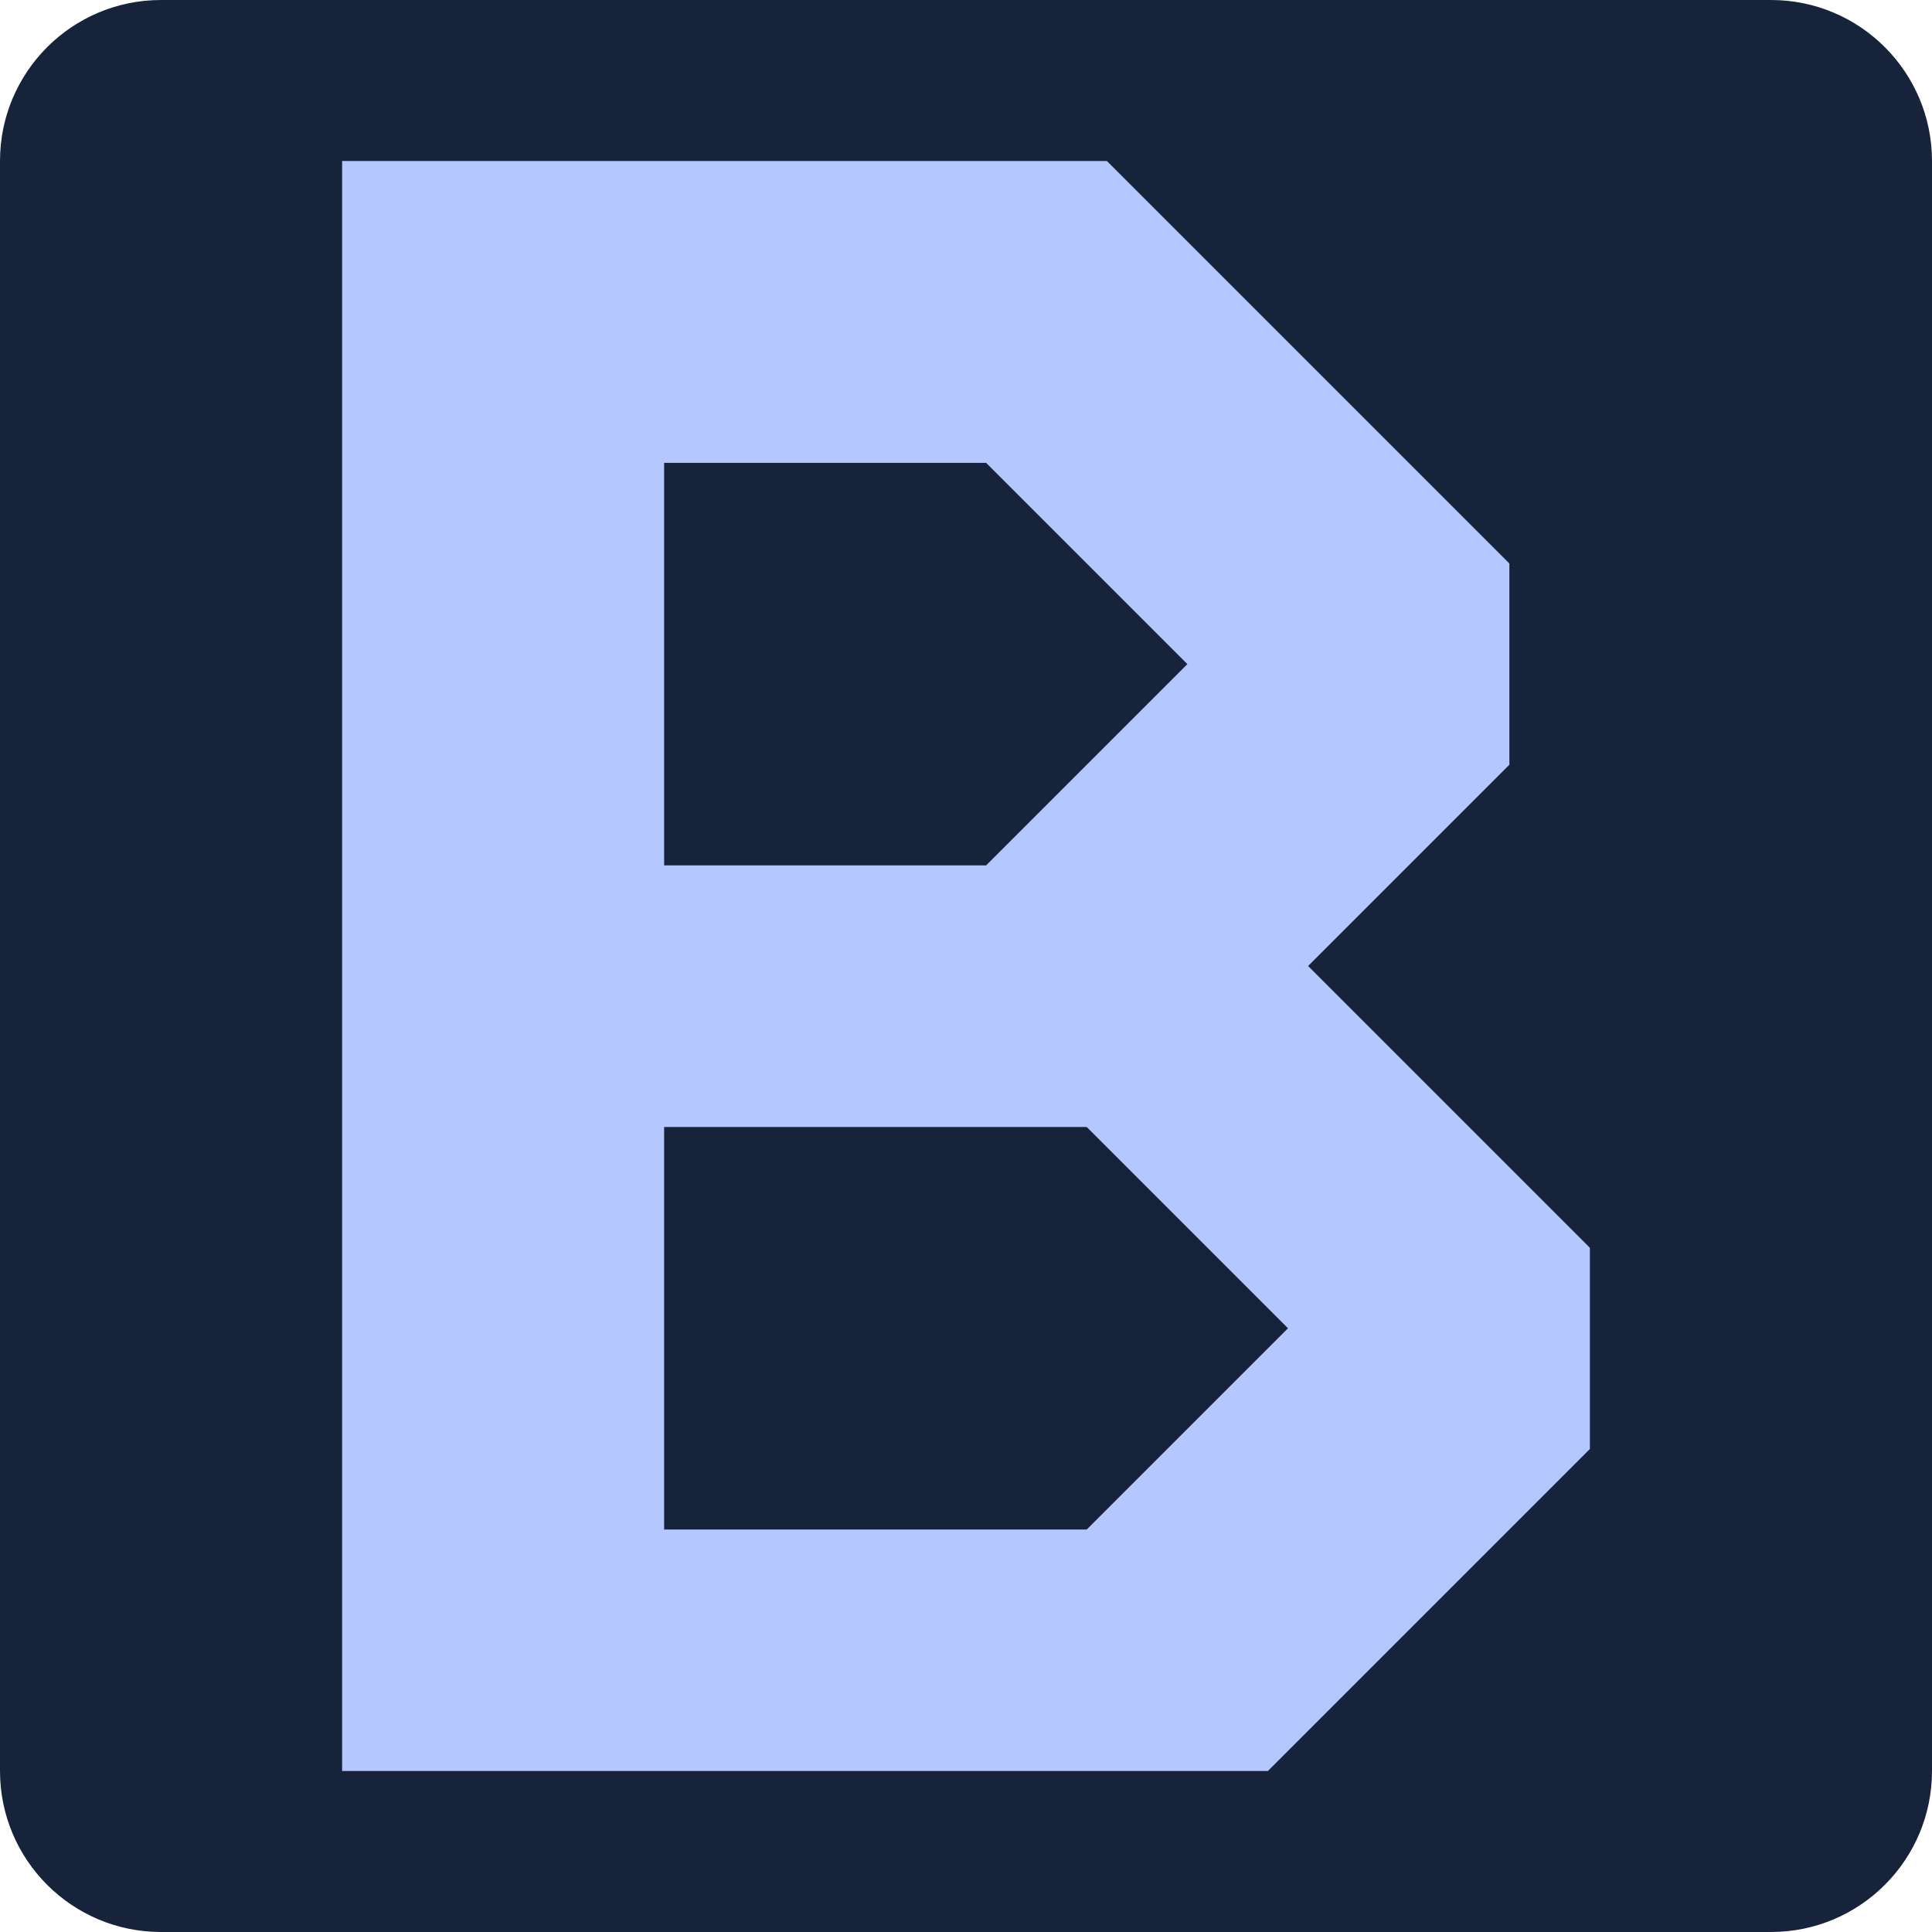
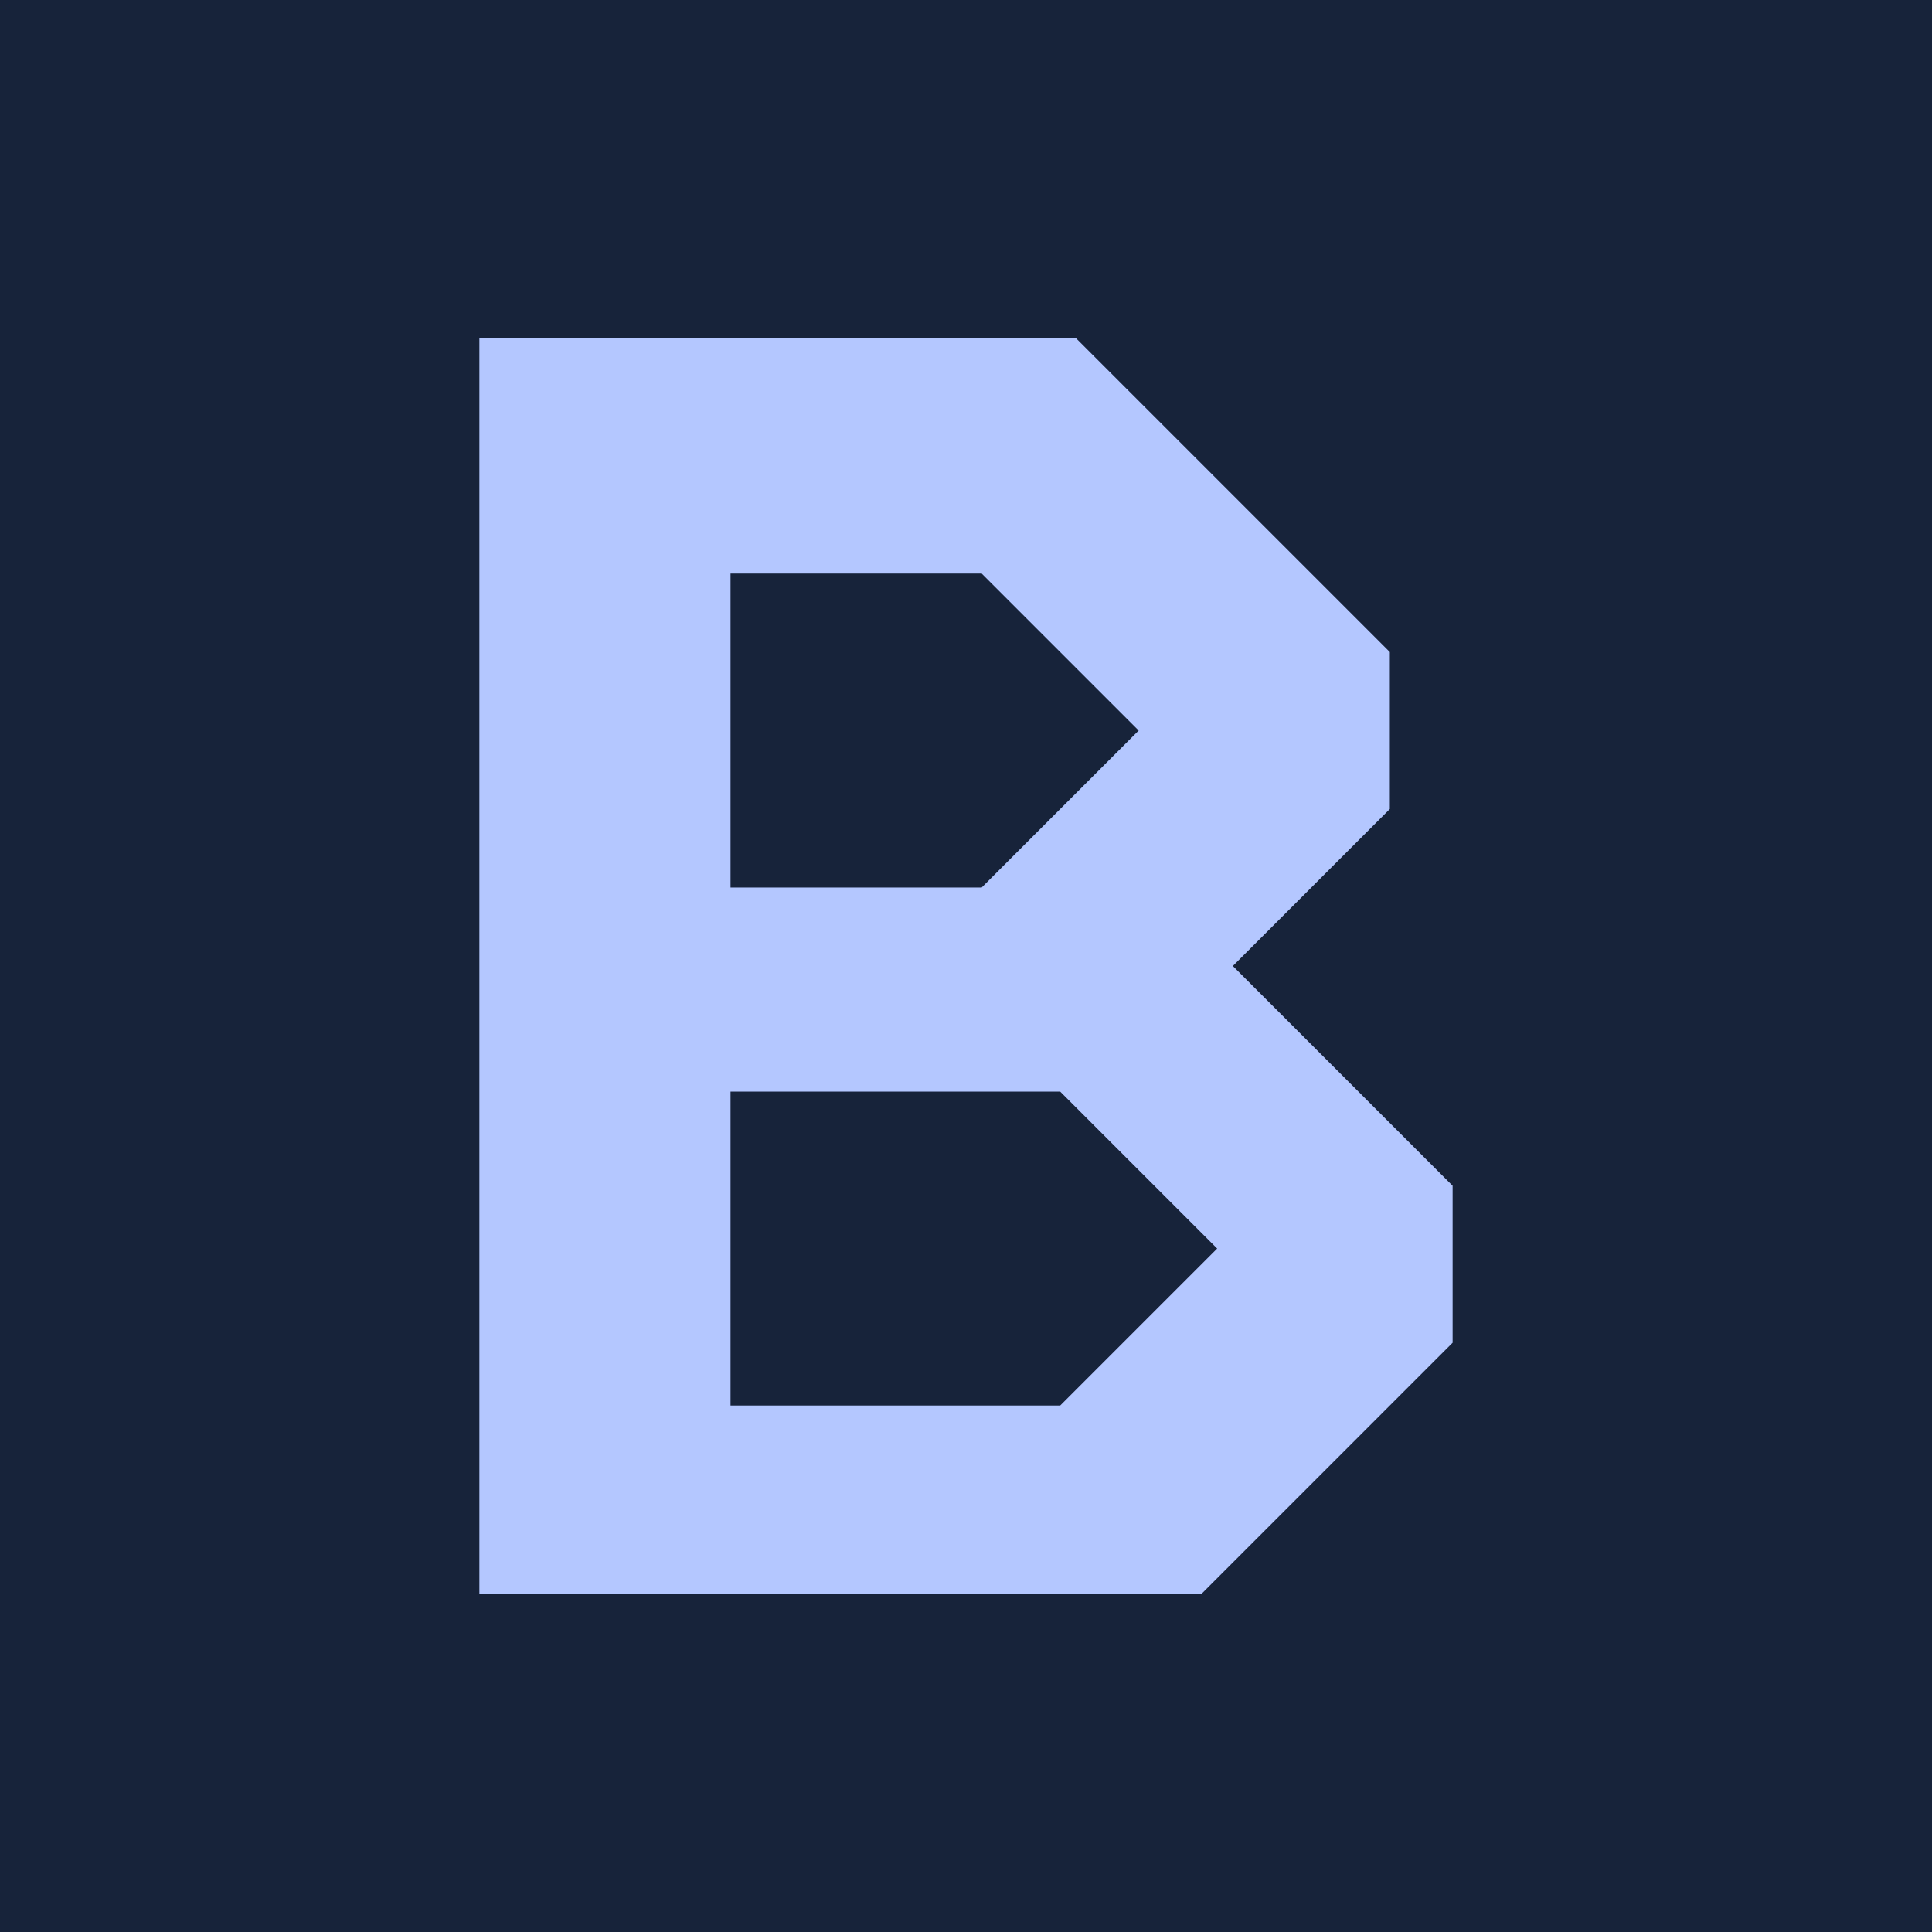
<svg xmlns="http://www.w3.org/2000/svg" width="96" height="96" viewBox="0 0 96 96" role="img" aria-labelledby="title">
-   <rect width="96" height="96" rx="8" fill="#17233a" />
-   <path d="M17 8H55L75 28V38L65 48L79 62V72L63 88H17Z M33 23V43H49L59 33L49 23Z M33 56V76H54L64 66L54 56Z" fill="#b4c7ff" fill-rule="evenodd" />
+   <rect width="96" height="96" fill="#17233a" />
+   <path d="M17 8H55L75 28V38L65 48L79 62V72L63 88H17Z M33 23V43H49L59 33L49 23Z M33 56V76H54L64 66L54 56Z" transform="translate(10.56 10.56) scale(.78)" fill="#b4c7ff" fill-rule="evenodd" />
</svg>
